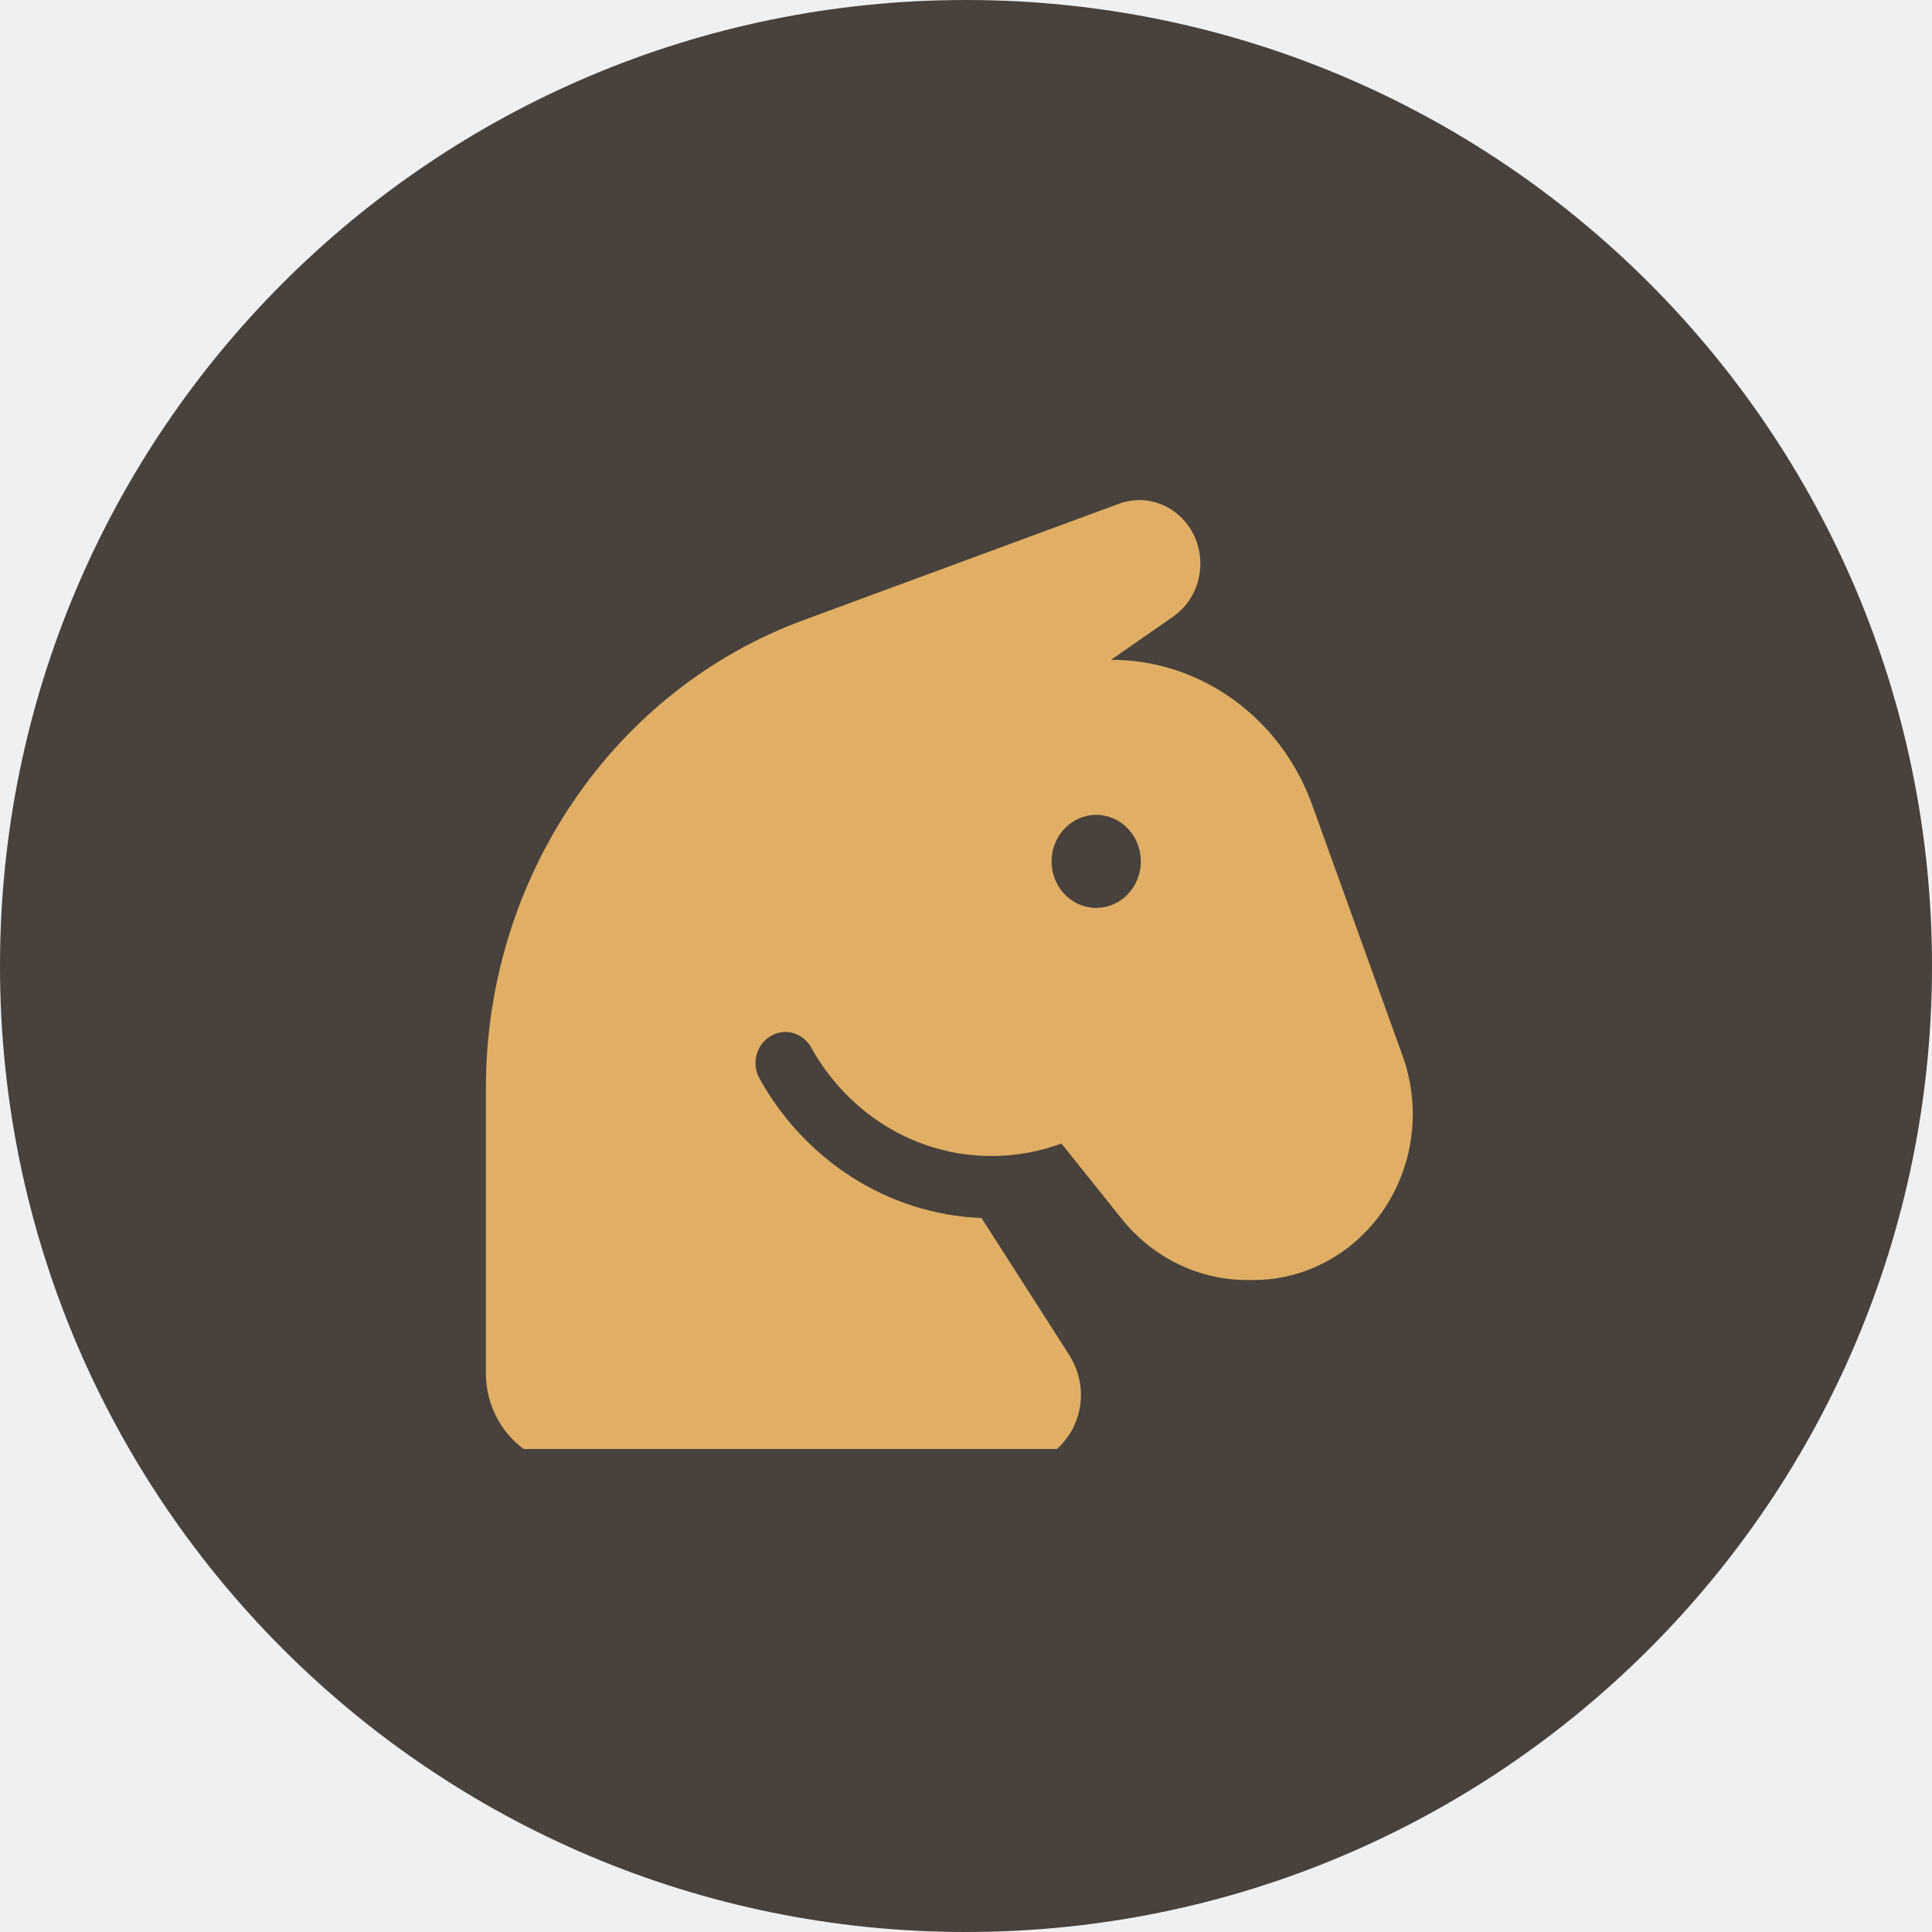
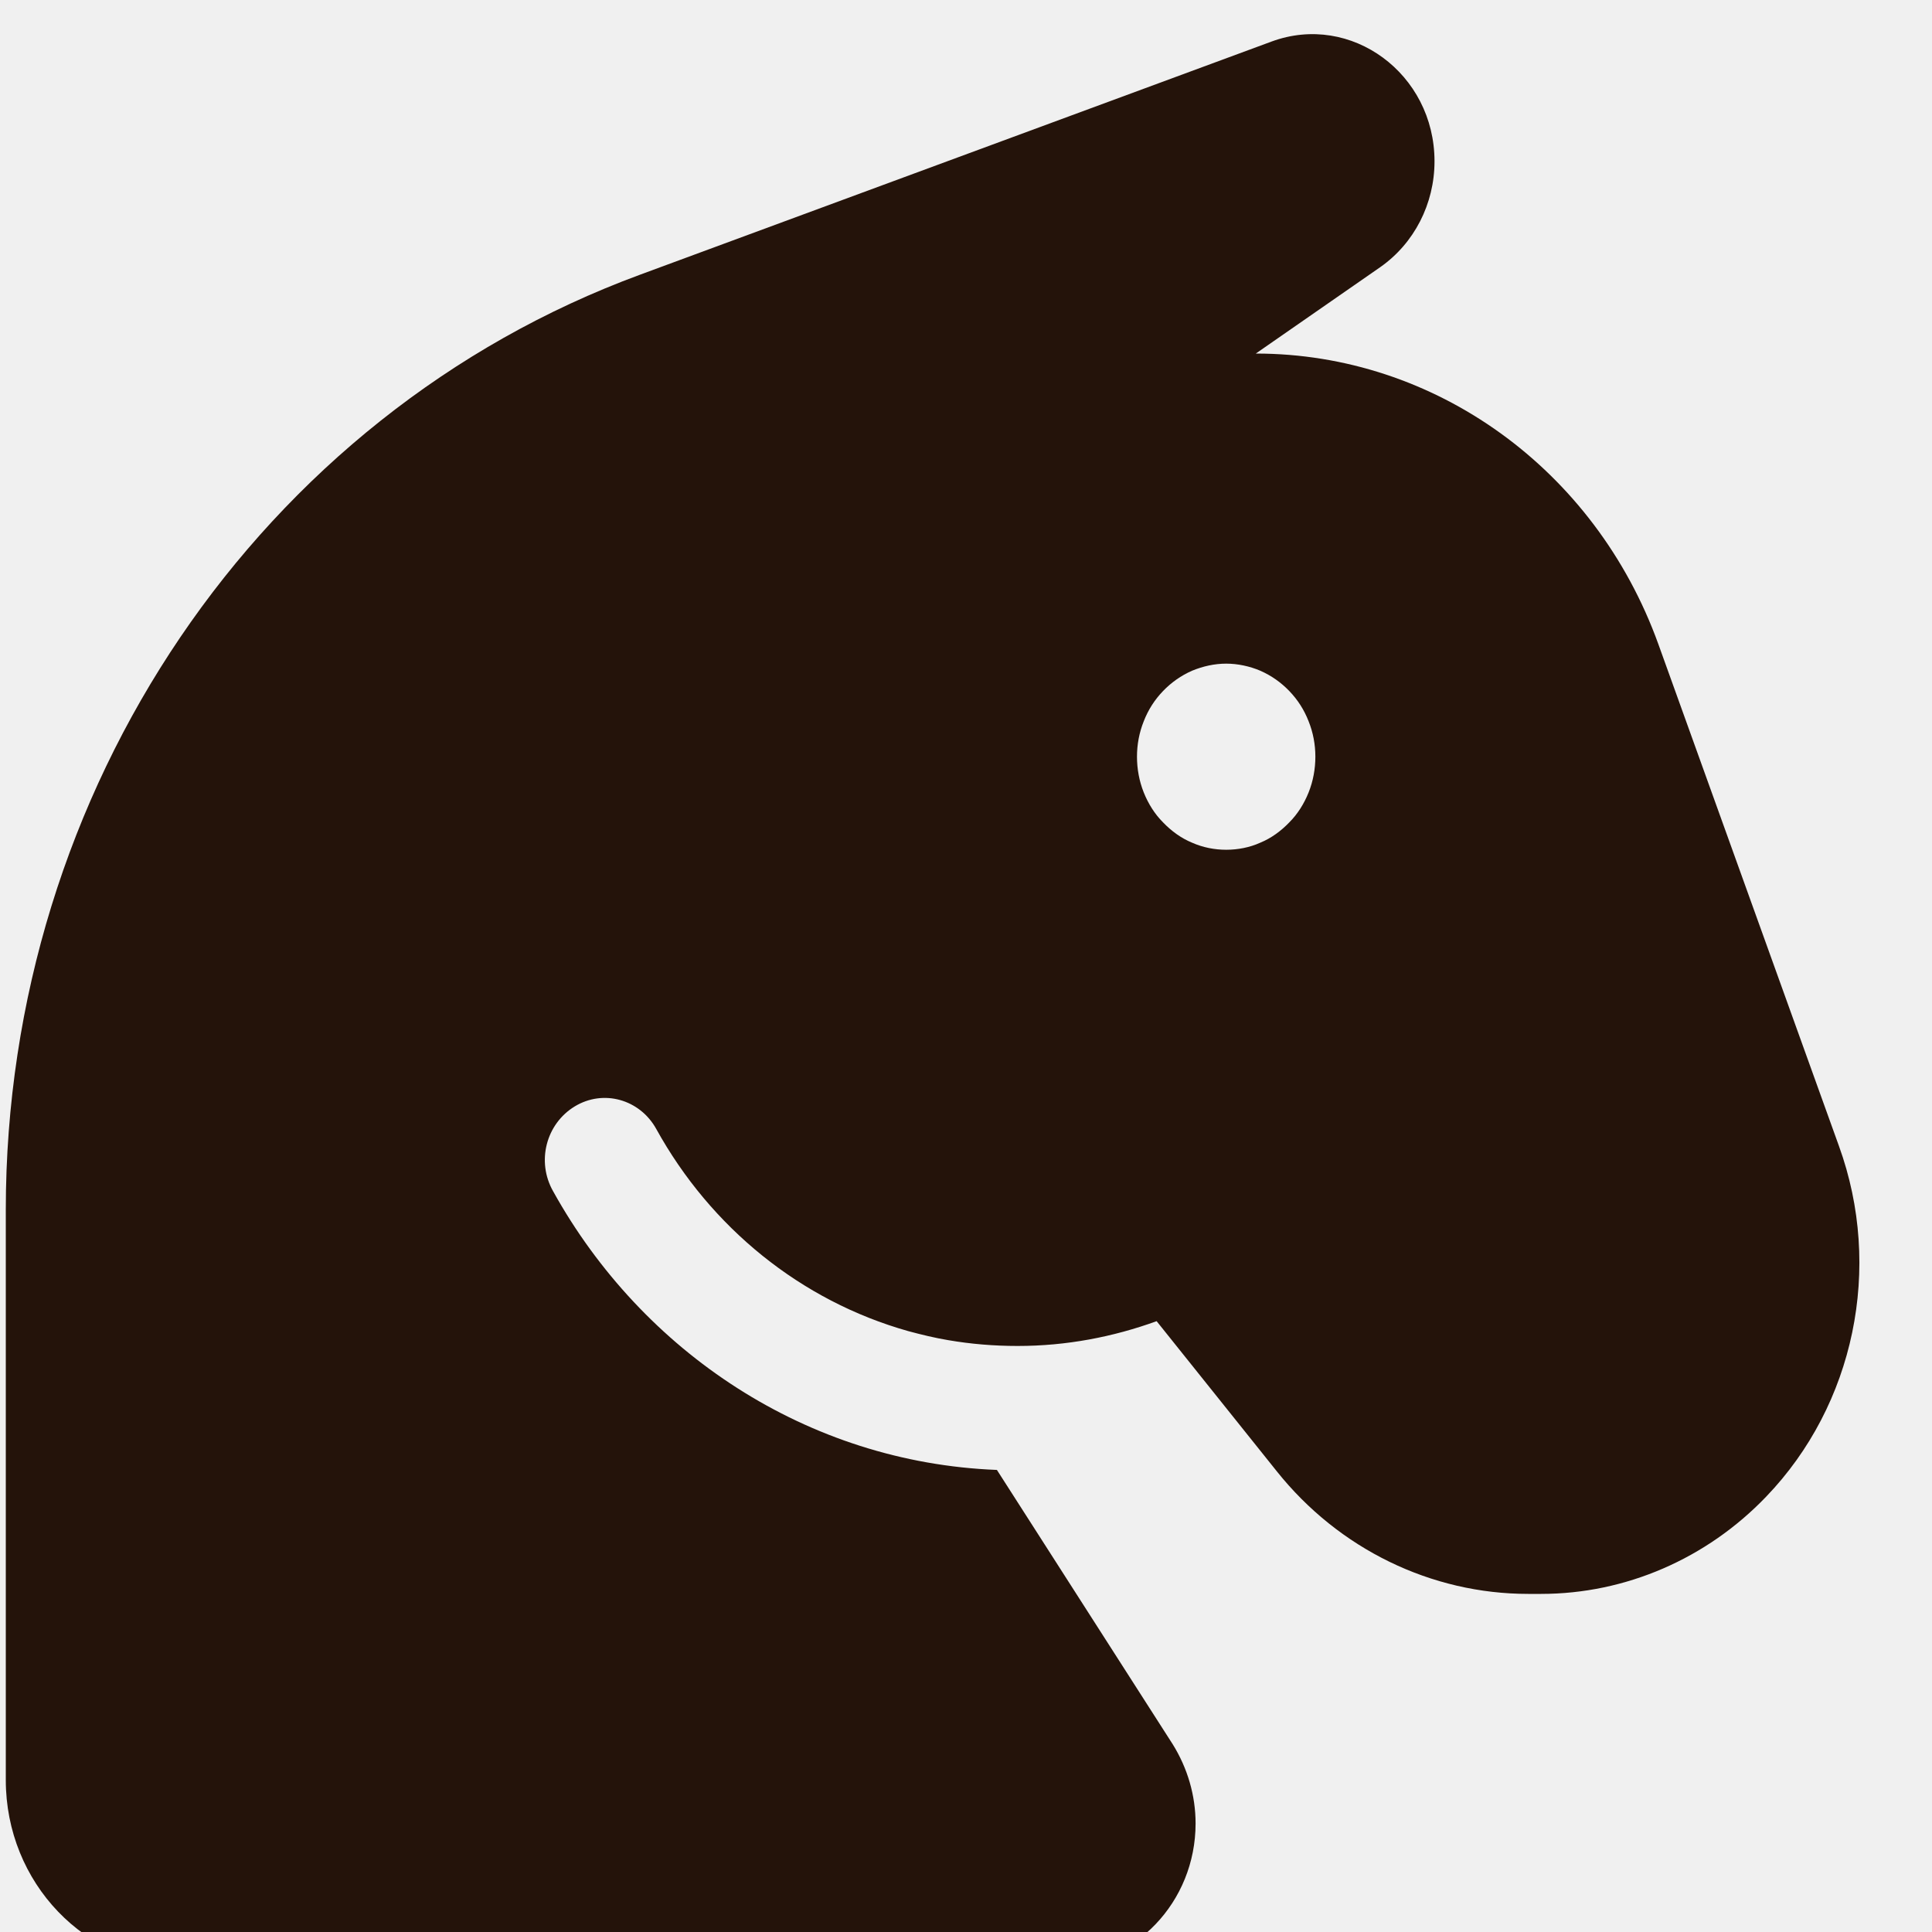
- <svg xmlns="http://www.w3.org/2000/svg" width="20" height="20" viewBox="0 0 20 20" fill="none">
-   <circle cx="10" cy="10" r="10" fill="#48413C" />
-   <g clip-path="url(#clip0_1367_28939)">
-     <path d="M5.03 14.214V11.262C5.03 9.088 6.346 7.147 8.314 6.421L11.583 5.215C11.995 5.063 12.426 5.382 12.426 5.835C12.426 6.056 12.32 6.261 12.145 6.383L11.502 6.83C12.428 6.83 13.258 7.428 13.584 8.333L14.52 10.931C14.747 11.561 14.599 12.272 14.142 12.747C13.834 13.068 13.414 13.251 12.977 13.251H12.912C12.409 13.251 11.931 13.018 11.61 12.615L10.988 11.838C10.762 11.921 10.521 11.967 10.269 11.967H10.267C10.146 11.967 10.026 11.957 9.909 11.937C9.84 11.925 9.77 11.908 9.703 11.89C9.146 11.734 8.68 11.353 8.397 10.843C8.312 10.691 8.123 10.636 7.975 10.727C7.827 10.817 7.777 11.012 7.863 11.166C8.326 11.999 9.179 12.57 10.161 12.609L11.07 14.029C11.147 14.152 11.19 14.294 11.19 14.438C11.19 14.846 10.872 15.177 10.481 15.177H5.955C5.444 15.177 5.03 14.745 5.03 14.214ZM11.348 9.399C11.408 9.399 11.469 9.386 11.525 9.362C11.581 9.338 11.632 9.302 11.675 9.257C11.717 9.213 11.752 9.16 11.775 9.101C11.798 9.043 11.81 8.98 11.81 8.917C11.81 8.854 11.798 8.791 11.775 8.733C11.752 8.674 11.717 8.621 11.675 8.577C11.632 8.532 11.581 8.496 11.525 8.472C11.469 8.448 11.408 8.435 11.348 8.435C11.287 8.435 11.227 8.448 11.171 8.472C11.115 8.496 11.064 8.532 11.021 8.577C10.978 8.621 10.944 8.674 10.921 8.733C10.897 8.791 10.886 8.854 10.886 8.917C10.886 8.98 10.897 9.043 10.921 9.101C10.944 9.16 10.978 9.213 11.021 9.257C11.064 9.302 11.115 9.338 11.171 9.362C11.227 9.386 11.287 9.399 11.348 9.399Z" fill="#E0AF65" />
+ <svg xmlns="http://www.w3.org/2000/svg" viewBox="0 0 6 6" fill="none">
+   <g clip-path="url(#clip0_1749_12720)">
+     <path d="M0.018 5.528V3.757C0.018 2.452 0.807 1.288 1.988 0.853L3.949 0.129C4.196 0.038 4.455 0.229 4.455 0.501C4.455 0.633 4.392 0.756 4.286 0.83L3.9 1.098C4.456 1.098 4.954 1.457 5.15 2L5.711 3.559C5.848 3.937 5.759 4.363 5.485 4.648C5.3 4.841 5.048 4.95 4.786 4.95H4.746C4.445 4.95 4.158 4.811 3.965 4.569L3.592 4.103C3.457 4.152 3.312 4.18 3.161 4.18H3.16C3.087 4.18 3.015 4.174 2.945 4.162C2.903 4.155 2.862 4.145 2.821 4.134C2.487 4.04 2.207 3.812 2.038 3.506C1.987 3.414 1.874 3.382 1.785 3.436C1.696 3.49 1.665 3.607 1.718 3.7C1.995 4.199 2.507 4.542 3.096 4.565L3.642 5.417C3.688 5.491 3.713 5.576 3.713 5.663C3.713 5.907 3.523 6.106 3.288 6.106H0.572C0.266 6.106 0.018 5.847 0.018 5.528ZM3.808 2.639C3.844 2.639 3.881 2.632 3.914 2.617C3.948 2.603 3.978 2.581 4.004 2.554C4.03 2.528 4.05 2.496 4.064 2.461C4.078 2.426 4.085 2.388 4.085 2.35C4.085 2.312 4.078 2.275 4.064 2.24C4.05 2.204 4.03 2.173 4.004 2.146C3.978 2.119 3.948 2.098 3.914 2.083C3.881 2.069 3.844 2.061 3.808 2.061C3.772 2.061 3.736 2.069 3.702 2.083C3.668 2.098 3.638 2.119 3.612 2.146C3.586 2.173 3.566 2.204 3.552 2.24C3.538 2.275 3.531 2.312 3.531 2.35C3.531 2.388 3.538 2.426 3.552 2.461C3.566 2.496 3.586 2.528 3.612 2.554C3.638 2.581 3.668 2.603 3.702 2.617C3.736 2.632 3.772 2.639 3.808 2.639Z" fill="#24130A" />
  </g>
  <defs>
-     <clipPath id="clip0_1367_28939">
-       <rect width="10" height="10" fill="white" transform="translate(5 5)" />
+     <clipPath id="clip0_1749_12720">
+       <rect width="6" height="6" fill="white" />
    </clipPath>
  </defs>
</svg>
